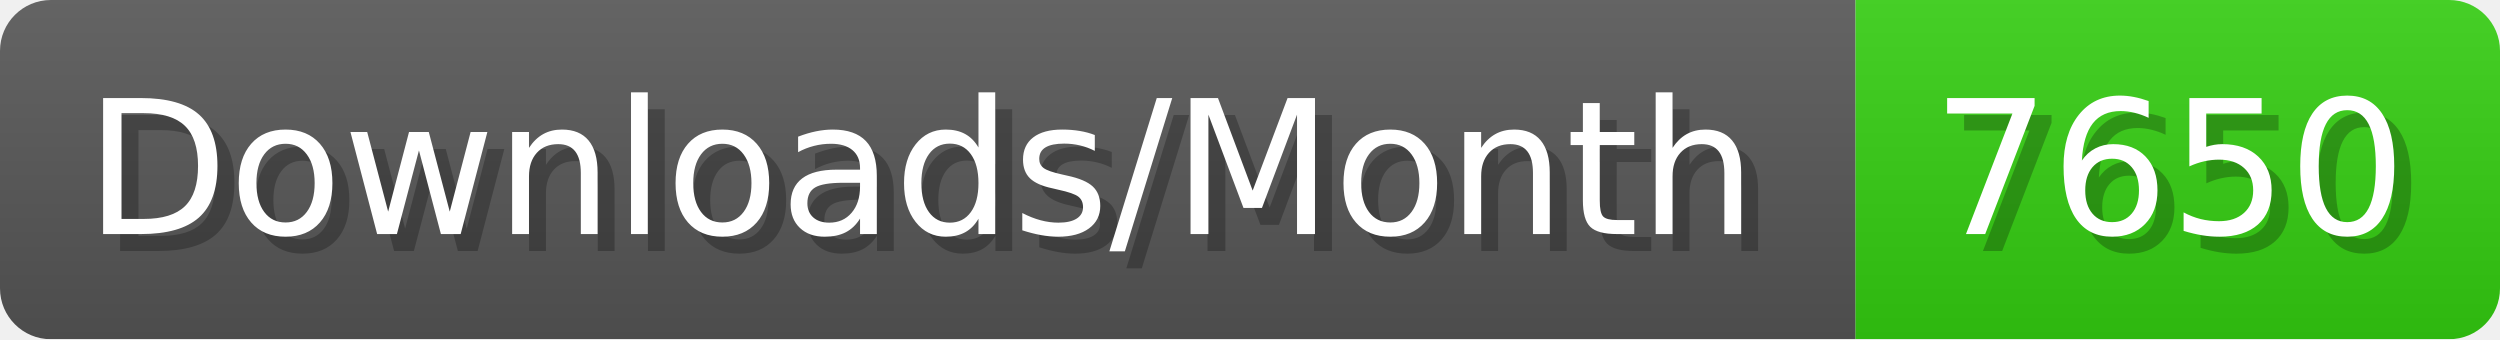
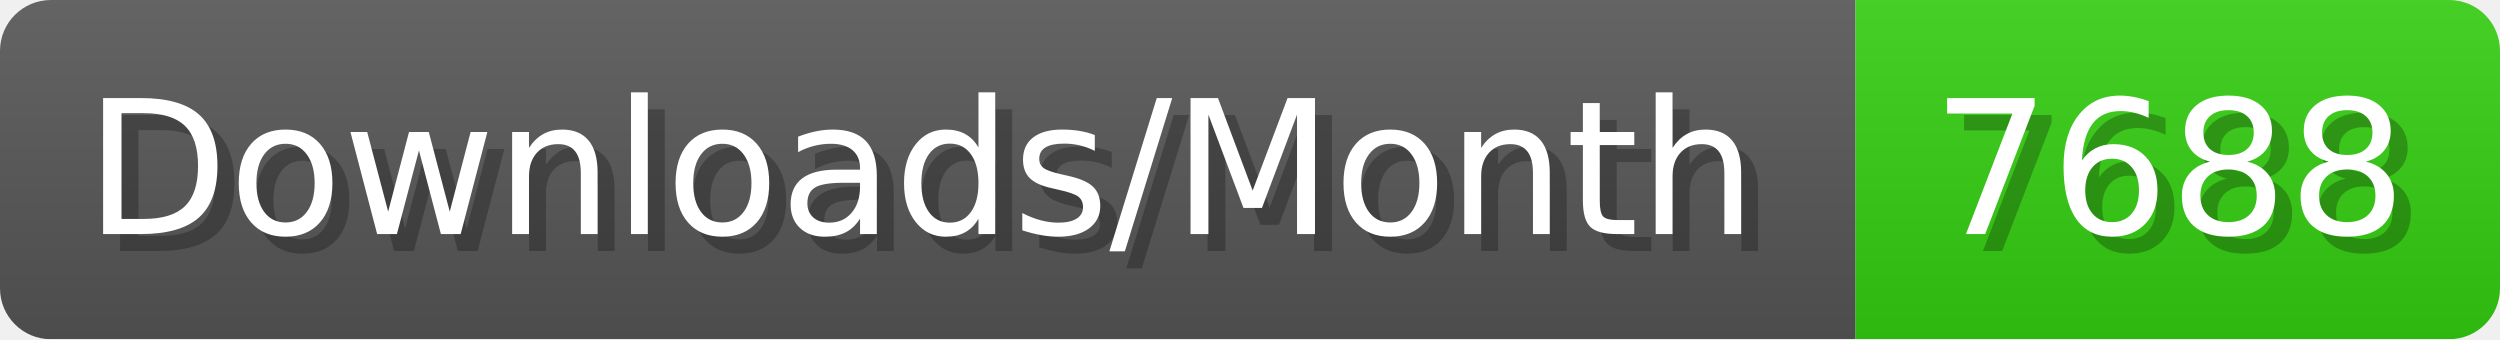
- <svg xmlns="http://www.w3.org/2000/svg" width="147.4" height="20" viewBox="0 0 1474 200" role="img" aria-label="Downloads/Month: 7650">
+ <svg xmlns="http://www.w3.org/2000/svg" width="147.4" height="20" viewBox="0 0 1474 200" role="img" aria-label="Downloads/Month: 7688">
  <linearGradient id="YlXUI" x2="0" y2="100%">
    <stop offset="0" stop-opacity=".1" stop-color="#EEE" />
    <stop offset="1" stop-opacity=".1" />
  </linearGradient>
  <mask id="JHhop">
    <rect width="1474" height="200" rx="30" fill="#FFF" />
  </mask>
  <g mask="url(#JHhop)">
    <rect width="1094" height="200" fill="#555" />
    <rect width="380" height="200" fill="#3C1" x="1094" />
    <rect width="1474" height="200" fill="url(#YlXUI)" />
  </g>
  <g aria-hidden="true" fill="#fff" text-anchor="start" font-family="Verdana,DejaVu Sans,sans-serif" font-size="110">
    <text x="60" y="148" textLength="994" fill="#000" opacity="0.25">Downloads/Month</text>
    <text x="50" y="138" textLength="994">Downloads/Month</text>
-     <text x="1149" y="148" textLength="280" fill="#000" opacity="0.25">7650</text>
-     <text x="1139" y="138" textLength="280">7650</text>
+     <text x="1149" y="148" textLength="280" fill="#000" opacity="0.25">7688</text>
+     <text x="1139" y="138" textLength="280">7688</text>
  </g>
</svg>
